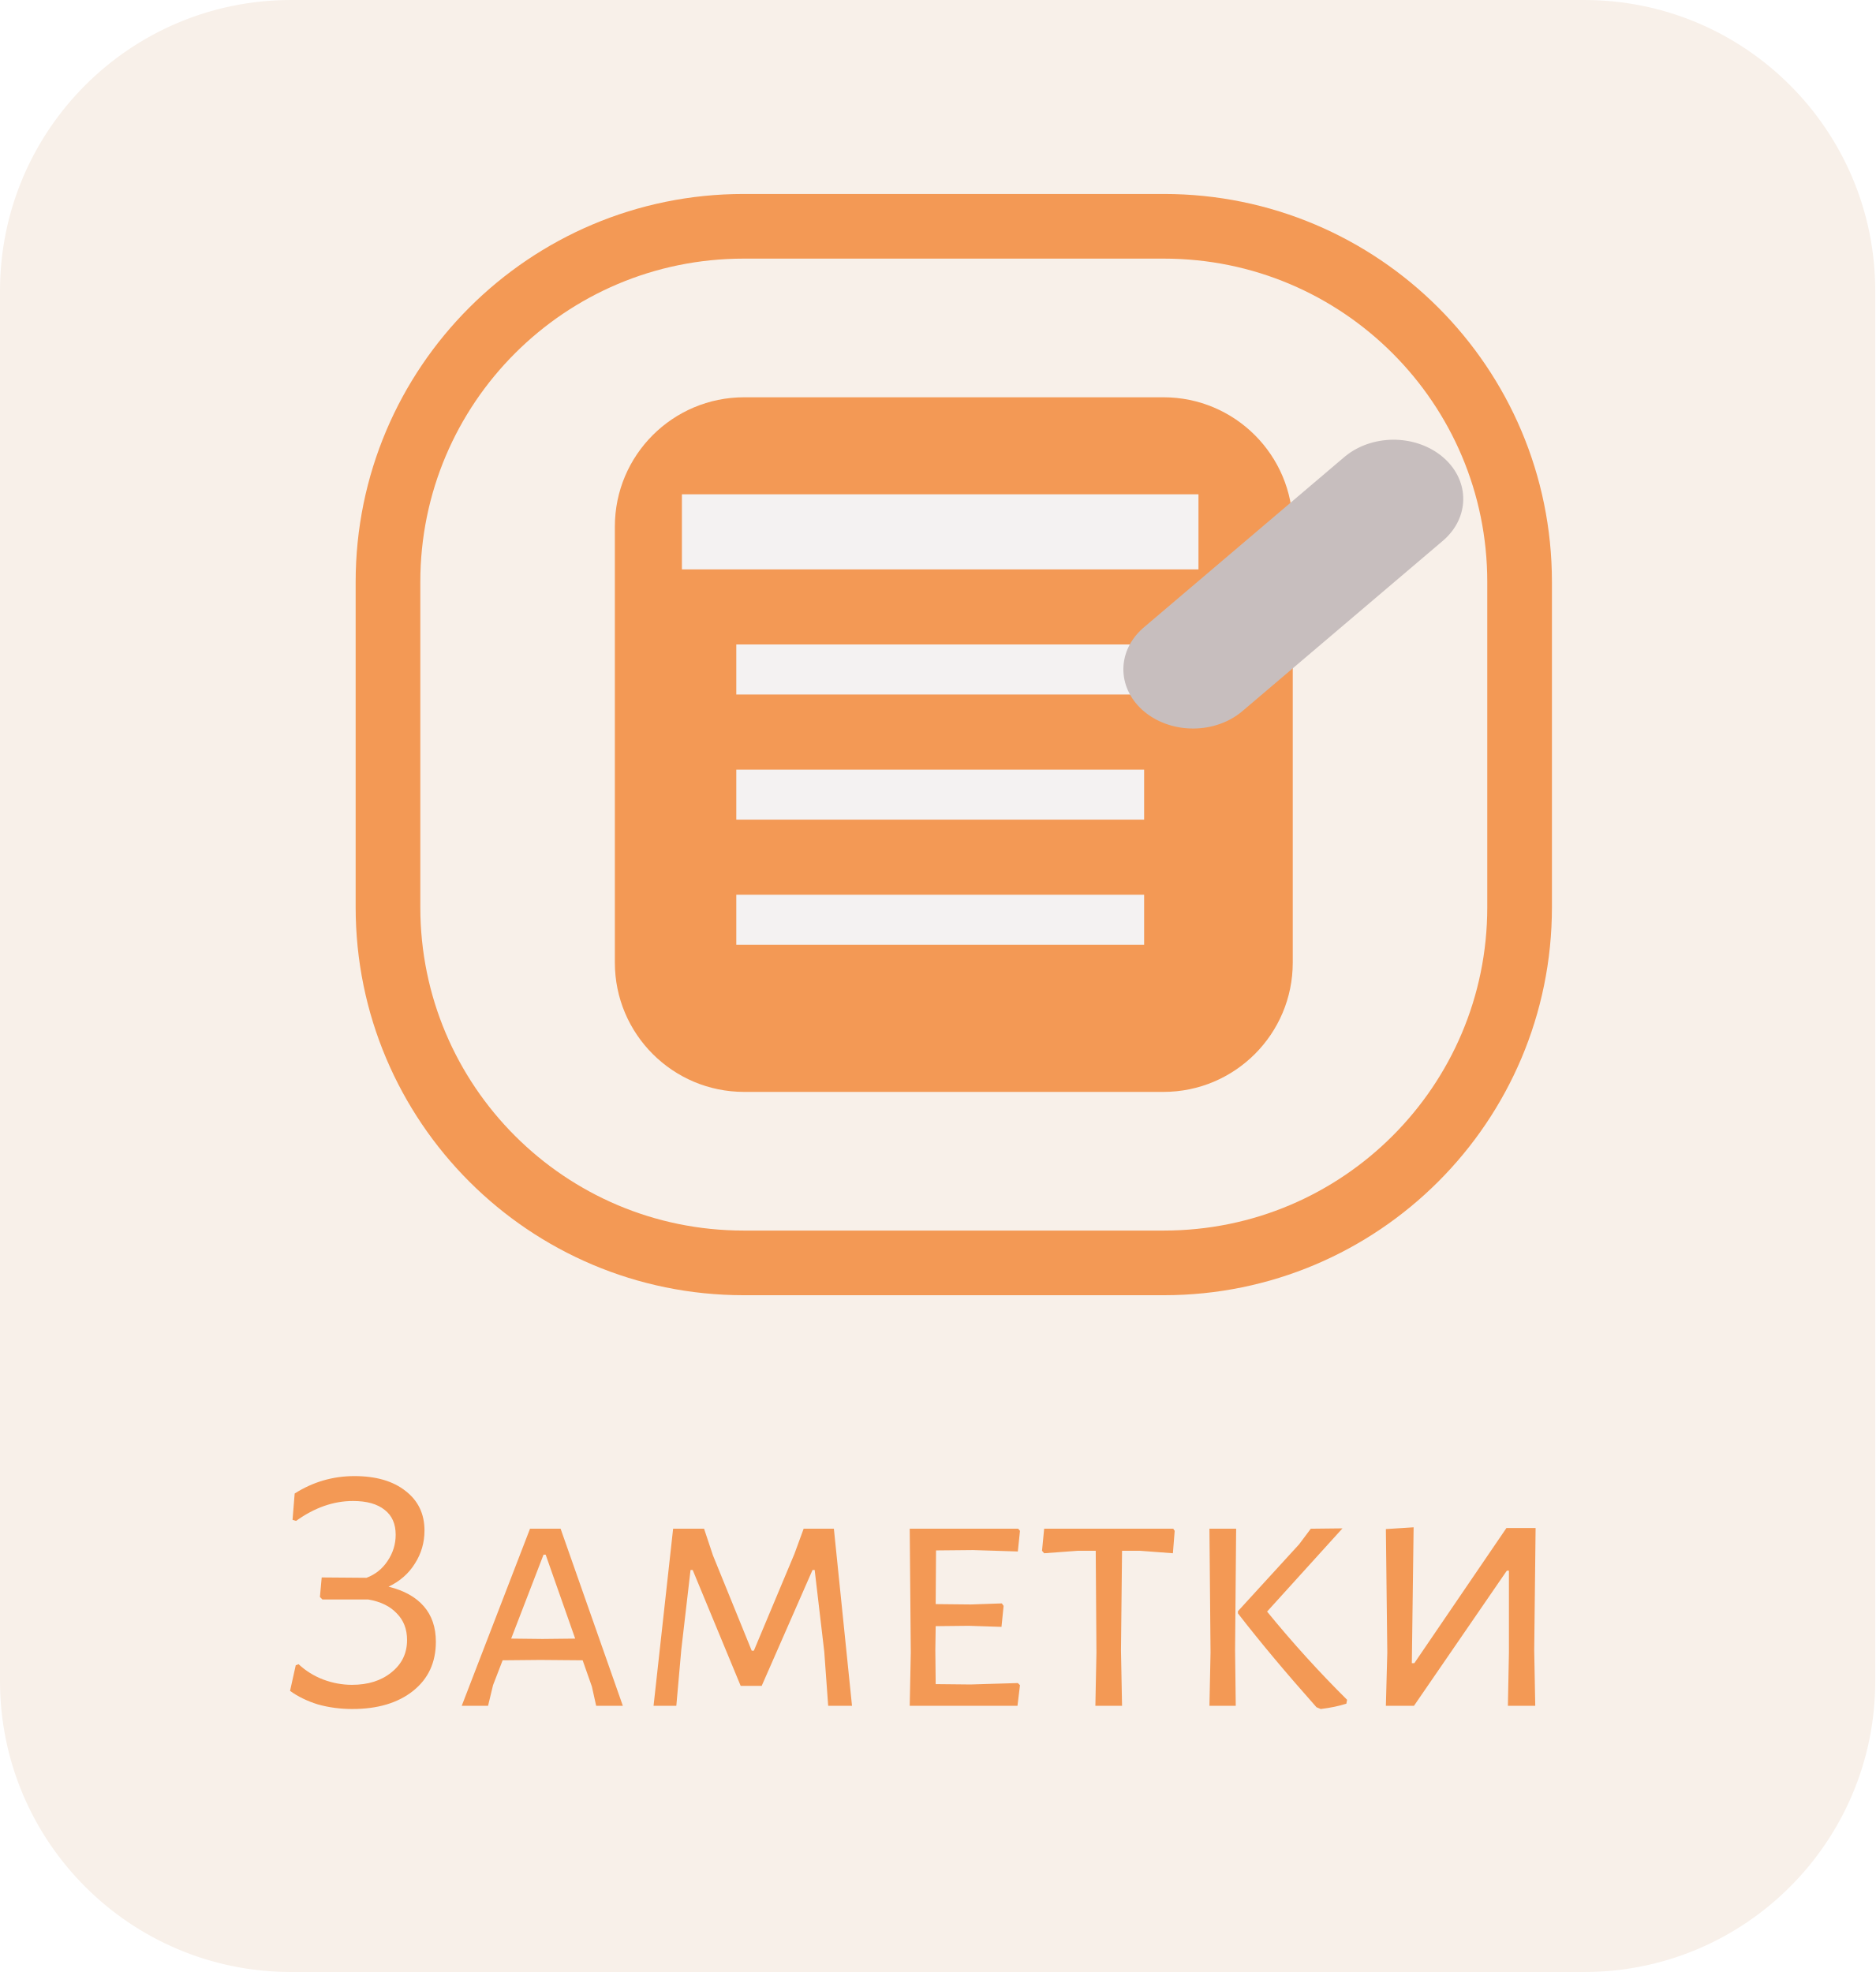
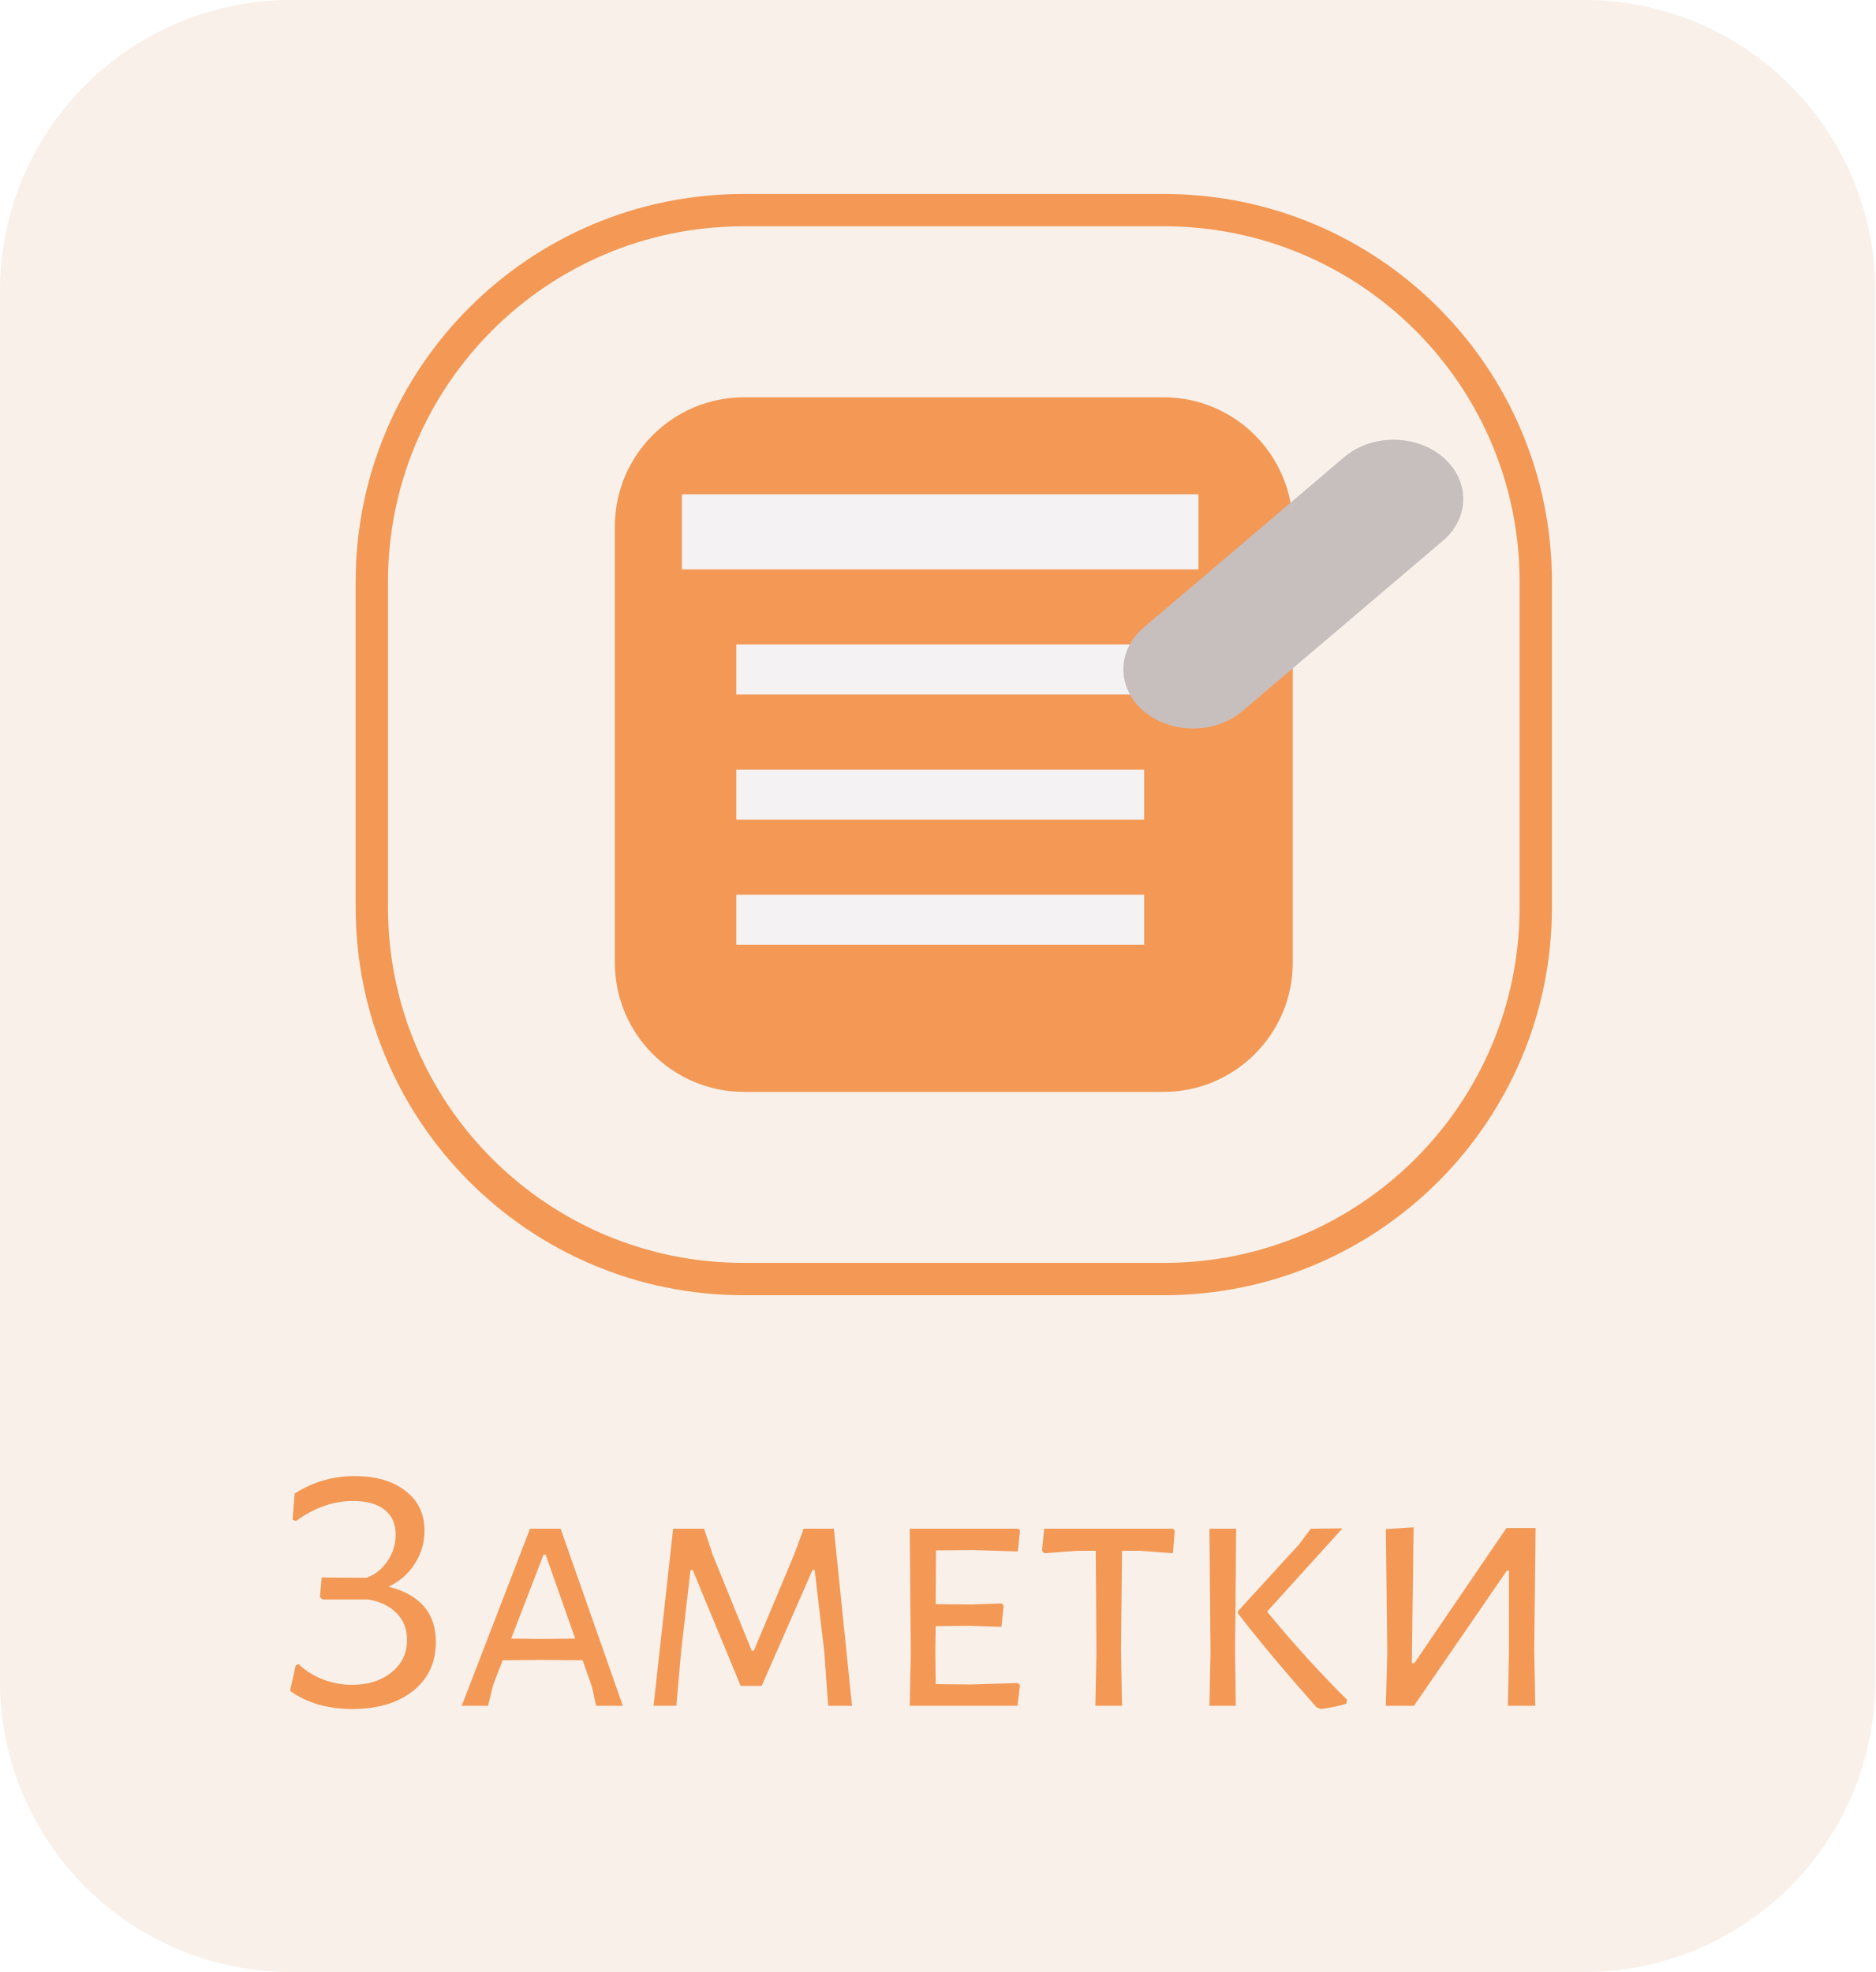
<svg xmlns="http://www.w3.org/2000/svg" width="58" height="61" viewBox="0 0 58 61" fill="none">
  <rect width="58" height="61" rx="9" fill="#F8F0E9" />
-   <rect x="12" y="7" width="35" height="32.065" rx="11" fill="#F8F0E9" stroke="#F39955" stroke-width="2" />
+   <rect x="11.5" y="6.5" width="36" height="33.065" rx="11.5" fill="#F8F0E9" stroke="#F39955" />
  <path d="M12.018 49.081C12.495 49.198 12.858 49.4 13.107 49.686C13.357 49.972 13.481 50.339 13.481 50.786C13.481 51.424 13.247 51.93 12.777 52.304C12.308 52.678 11.681 52.865 10.896 52.865C10.522 52.865 10.167 52.817 9.829 52.722C9.499 52.619 9.213 52.48 8.971 52.304L9.147 51.512L9.235 51.479C9.455 51.684 9.708 51.842 9.994 51.952C10.288 52.062 10.585 52.117 10.885 52.117C11.384 52.117 11.791 51.989 12.106 51.732C12.429 51.475 12.59 51.142 12.59 50.731C12.59 50.394 12.484 50.119 12.271 49.906C12.066 49.686 11.773 49.543 11.391 49.477H9.972L9.895 49.4L9.95 48.795L11.336 48.806C11.608 48.703 11.824 48.531 11.985 48.289C12.154 48.04 12.238 47.768 12.238 47.475C12.238 47.138 12.125 46.881 11.897 46.705C11.67 46.522 11.344 46.43 10.918 46.43C10.317 46.43 9.73 46.635 9.158 47.046L9.048 47.013L9.114 46.199C9.679 45.84 10.295 45.66 10.962 45.66C11.63 45.66 12.158 45.814 12.546 46.122C12.935 46.423 13.129 46.83 13.129 47.343C13.129 47.717 13.03 48.058 12.832 48.366C12.642 48.674 12.37 48.912 12.018 49.081ZM19.264 52.766H18.439L18.307 52.172L18.021 51.358L16.712 51.347L15.546 51.358L15.249 52.128L15.095 52.766H14.281L16.393 47.288H17.339L19.264 52.766ZM17.79 50.687L16.877 48.091H16.811L15.81 50.687L16.778 50.698L17.79 50.687ZM26.352 52.766H25.615L25.494 51.094L25.197 48.564H25.131L23.558 52.15H22.909L21.424 48.564H21.358L21.072 51.028L20.918 52.766H20.214L20.819 47.288H21.776L22.051 48.113L23.25 51.061H23.316L24.57 48.069L24.856 47.288H25.791L26.352 52.766ZM31.481 52.062L31.547 52.128L31.47 52.766H28.137L28.17 51.116L28.137 47.288H31.492L31.547 47.354L31.481 47.992L30.095 47.948L28.951 47.959L28.94 49.62L30.029 49.631L30.986 49.598L31.041 49.675L30.975 50.324L29.963 50.291L28.94 50.302L28.929 51.05L28.94 52.095L30.018 52.106L31.481 52.062ZM36.332 47.354L36.277 48.047L35.254 47.97H34.704L34.671 51.05L34.704 52.766H33.879L33.912 51.116L33.89 47.97H33.34L32.295 48.047L32.229 47.97L32.295 47.288H36.288L36.332 47.354ZM39.19 49.851C39.967 50.804 40.792 51.714 41.664 52.579L41.642 52.7C41.415 52.773 41.151 52.828 40.85 52.865L40.718 52.81C39.78 51.754 38.969 50.786 38.288 49.906V49.84L40.179 47.772L40.542 47.288L41.522 47.277L39.19 49.851ZM38.2 51.05L38.221 52.766H37.407L37.441 51.116L37.407 47.288H38.233L38.2 51.05ZM42.908 51.116L42.864 47.299L43.722 47.244L43.667 51.446H43.745L46.593 47.266H47.495L47.452 51.05L47.484 52.766H46.638L46.67 51.116V48.586H46.605L43.733 52.766H42.864L42.908 51.116Z" fill="#F39955" />
  <rect x="19.017" y="12.289" width="20.967" height="21.487" rx="4" fill="#F39955" />
  <rect x="21.091" y="15.29" width="15.977" height="2.323" fill="#F4F2F2" />
  <rect x="22.773" y="27.677" width="12.614" height="1.548" fill="#F4F2F2" />
  <rect x="22.773" y="23.806" width="12.614" height="1.548" fill="#F4F2F2" />
  <rect x="22.773" y="19.935" width="12.614" height="1.548" fill="#F4F2F2" />
  <line x1="2" y1="-2" x2="10.139" y2="-2" transform="matrix(0.761998 -0.64758 0.761998 0.64758 36.9 23.2944)" stroke="#C7BEBE" stroke-width="4" stroke-linecap="round" />
</svg>
